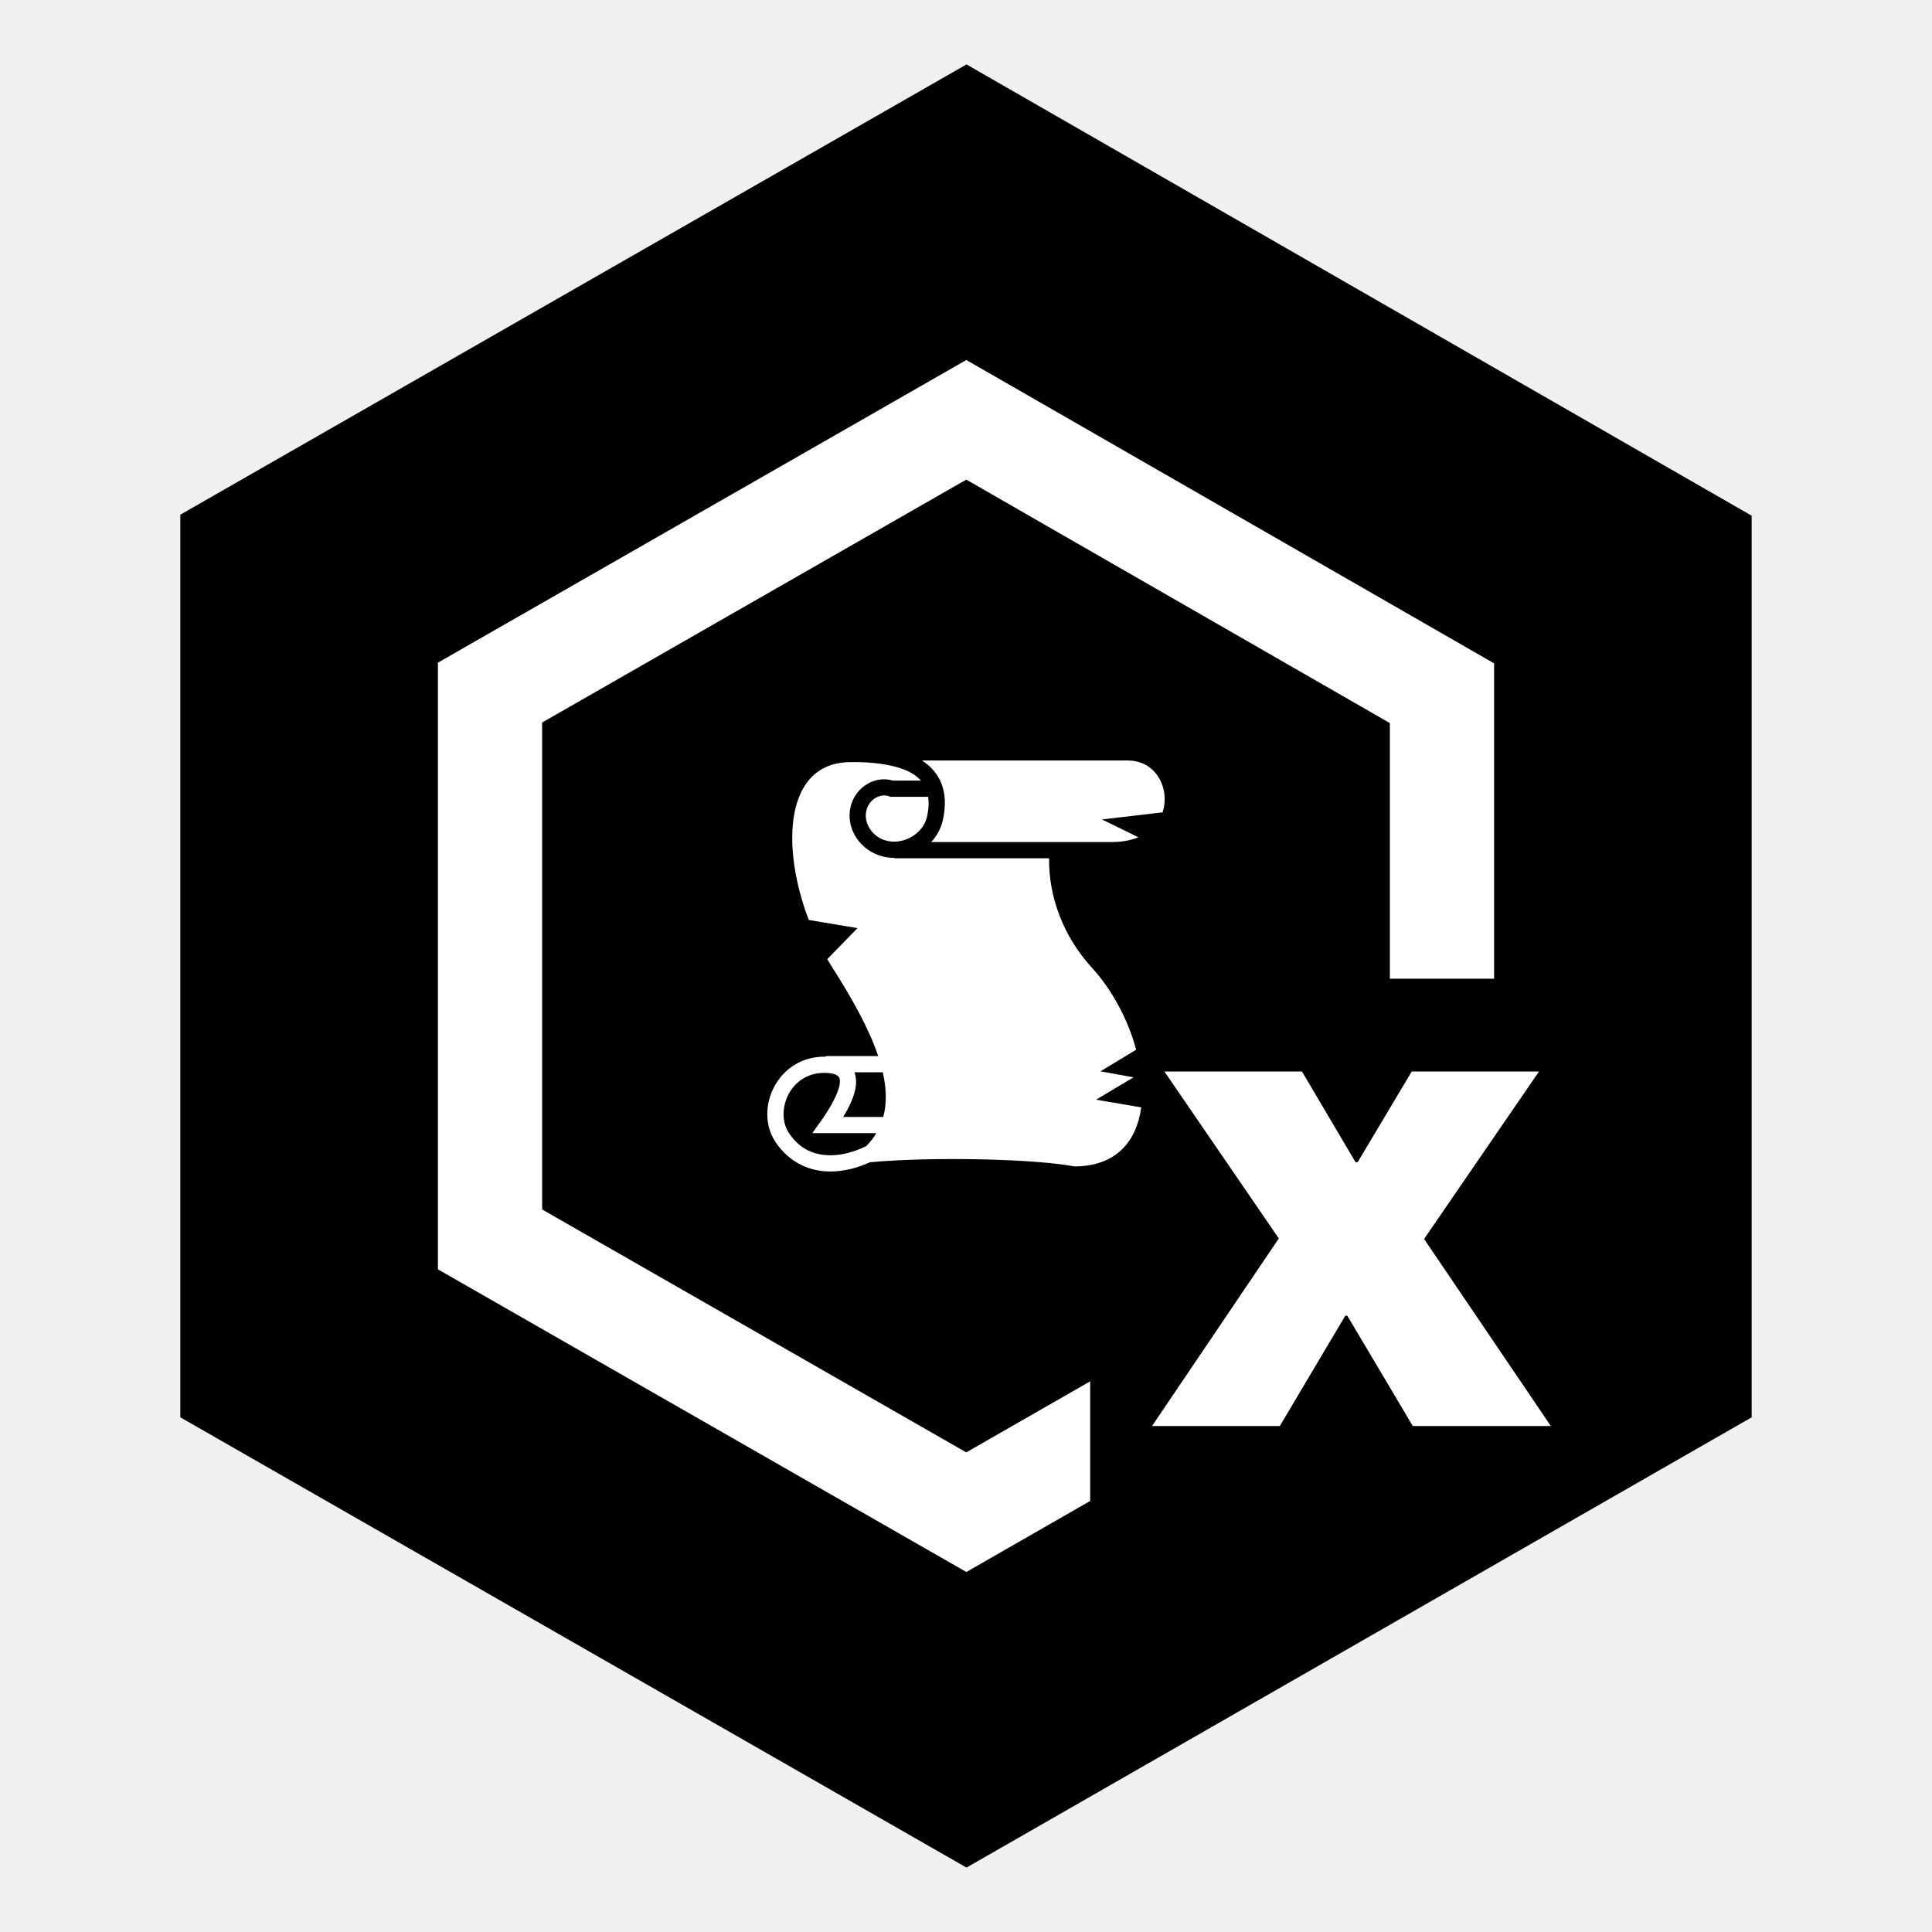
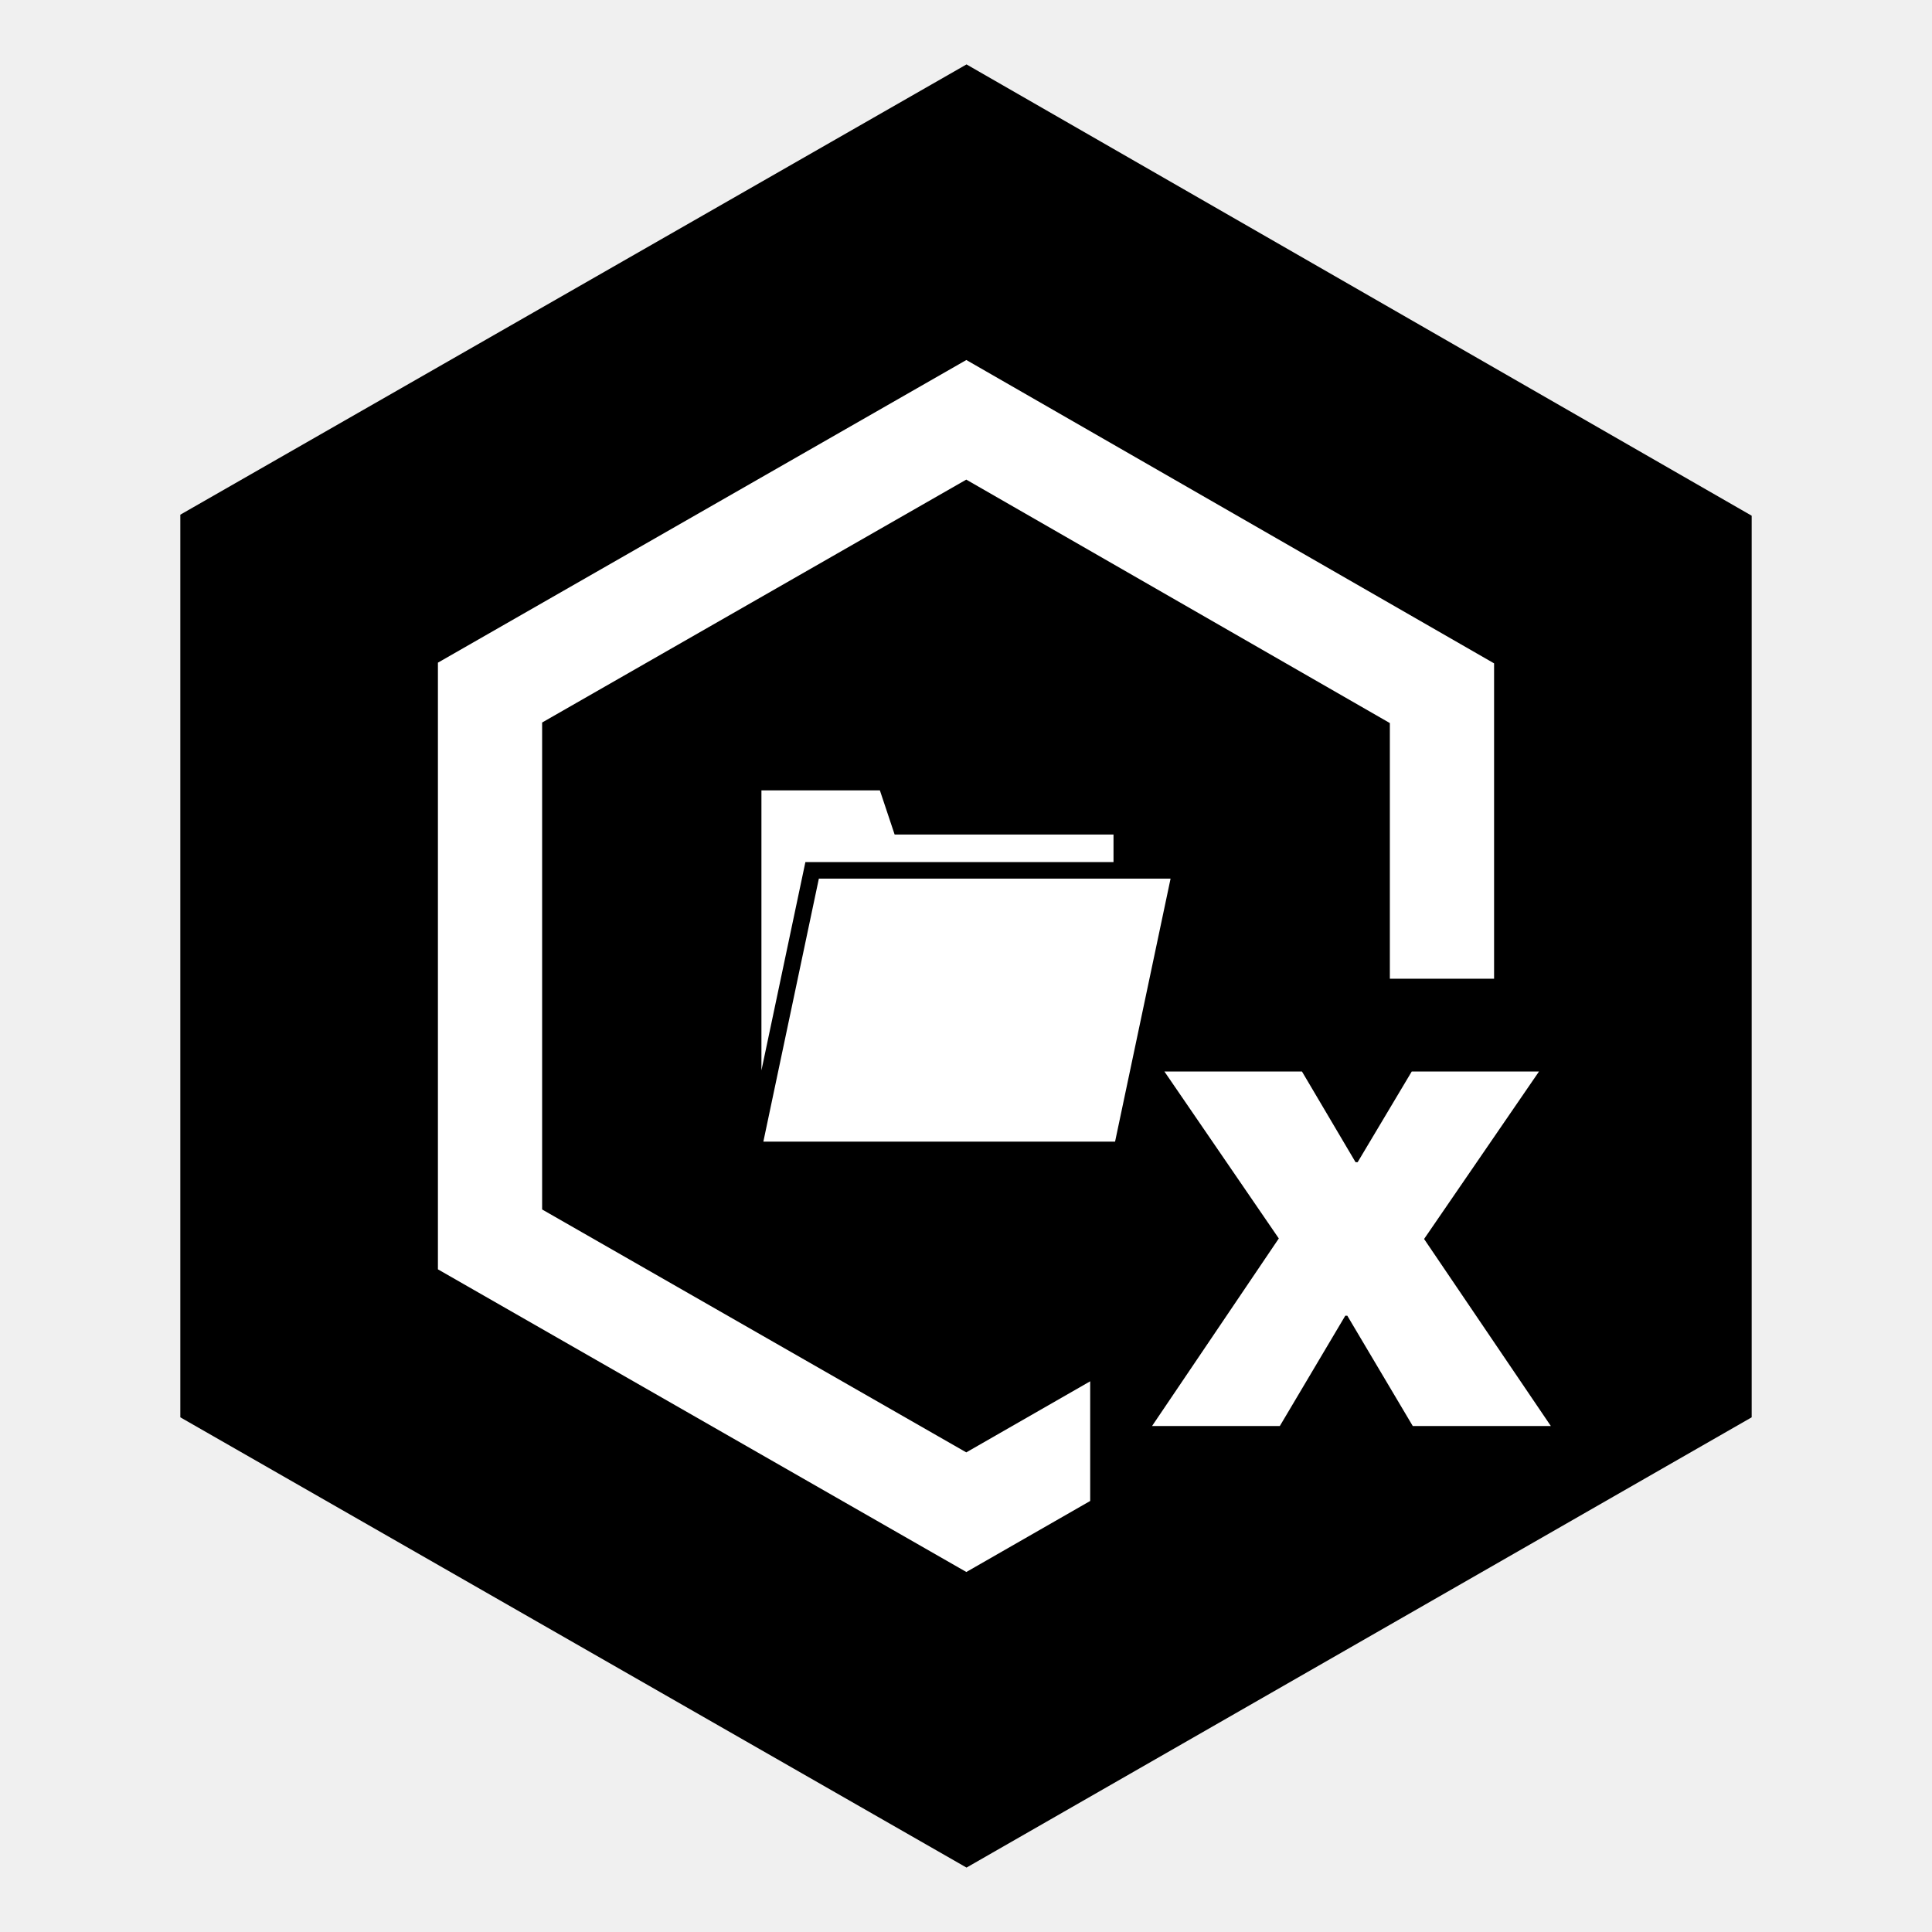
- <svg xmlns="http://www.w3.org/2000/svg" width="150" height="150" viewBox="0 0 150 150" version="1.1" id="svg5256">
+ <svg xmlns="http://www.w3.org/2000/svg" id="svg5256" version="1.1" viewBox="0 0 150 150" height="150" width="150">
  <defs id="defs5250">
-     <pattern y="0" x="0" height="6" width="6" patternUnits="userSpaceOnUse" id="EMFhbasepattern" />
+     <pattern id="EMFhbasepattern" patternUnits="userSpaceOnUse" width="6" height="6" x="0" y="0" />
  </defs>
  <g id="layer1">
-     <path id="path823" d="M 136,110.04 75.04,144.999 14,110.04 V 39.96 L 75.04,5.001 136,40.04 Z" style="fill:#000000;fill-opacity:1;fill-rule:nonzero;stroke:none" />
-     <path style="opacity:1;vector-effect:none;fill:#ffffff;fill-opacity:1;fill-rule:nonzero;stroke:none;stroke-width:0.802;stroke-linecap:butt;stroke-linejoin:miter;stroke-miterlimit:4;stroke-dasharray:none;stroke-dashoffset:0;stroke-opacity:1" d="m 75.027,27.951 -41.027,23.498 v 47.102 l 41.027,23.498 9.615,-5.514 v -9.291 l -9.621,5.518 -32.93,-18.859 v -37.807 l 32.93,-18.859 32.887,18.902 v 19.848 H 116 v -24.484 z" id="path23" />
-     <g aria-label="X" style="font-style:normal;font-variant:normal;font-weight:normal;font-stretch:normal;font-size:40px;line-height:1.25;font-family:'Archivo Black';-inkscape-font-specification:'Archivo Black, ';letter-spacing:0px;word-spacing:0px;fill:#ffffff;fill-opacity:1;stroke:none" id="text4559">
-       <path d="m 120.406,110.714 h -10.72 l -5.08,-8.56 h -0.16 l -5.08,8.56 h -9.92 l 9.84,-14.56 -8.88,-12.96 h 10.68 l 4.16,7.04 h 0.16 l 4.2,-7.04 h 9.88 l -8.92,13 z" style="" id="path4588" />
+     <path style="fill:#000000;fill-opacity:1;fill-rule:nonzero;stroke:none" d="M 136,110.04 75.04,144.999 14,110.04 V 39.96 L 75.04,5.001 136,40.04 Z" id="path823" />
+     <path id="path23" d="m 75.027,27.951 -41.027,23.498 v 47.102 l 41.027,23.498 9.615,-5.514 v -9.291 l -9.621,5.518 -32.93,-18.859 v -37.807 l 32.93,-18.859 32.887,18.902 v 19.848 H 116 v -24.484 z" style="opacity:1;vector-effect:none;fill:#ffffff;fill-opacity:1;fill-rule:nonzero;stroke:none;stroke-width:0.802;stroke-linecap:butt;stroke-linejoin:miter;stroke-miterlimit:4;stroke-dasharray:none;stroke-dashoffset:0;stroke-opacity:1" />
+     <g id="text4559" style="font-style:normal;font-variant:normal;font-weight:normal;font-stretch:normal;font-size:40px;line-height:1.25;font-family:'Archivo Black';-inkscape-font-specification:'Archivo Black, ';letter-spacing:0px;word-spacing:0px;fill:#ffffff;fill-opacity:1;stroke:none" aria-label="X">
+       <path id="path4588" style="" d="m 120.406,110.714 h -10.72 l -5.08,-8.56 h -0.16 l -5.08,8.56 h -9.92 l 9.84,-14.56 -8.88,-12.96 h 10.68 l 4.16,7.04 h 0.16 l 4.2,-7.04 h 9.88 l -8.92,13 z" />
    </g>
-     <path id="path4665" d="m 64.448,90.956 c -0.075,-3.37e-4 -0.15,-0.002 -0.225,-0.008 -0.171,-0.008 -0.342,-0.021 -0.512,-0.046 -1.357,-0.185 -2.635,-0.92 -3.521,-2.266 -1.656,-2.517 0.147,-6.597 3.811,-6.597 0.036,0 0.071,4.76e-4 0.106,0.001 v -0.048 h 4.076 c -0.724,-2.153 -2.039,-4.482 -3.529,-6.827 -0.146,-0.229 -0.286,-0.463 -0.423,-0.7 l 2.347,-2.405 -3.786,-0.634 C 60.589,65.641 60.946,59.172 66.04,59.172 v 1.05e-4 l 0.626,-0.003 c 1.604,0.038 3.145,0.289 4.127,0.867 0.281,0.165 0.513,0.352 0.704,0.567 h -2.183 c -1.368,-0.4 -2.746,0.467 -3.189,1.745 -0.603,1.734 0.506,3.524 2.144,4.069 0.391,0.13 0.789,0.191 1.182,0.191 v 0.027 h 12 c -0.039,2.989 1.1,6.066 3.31,8.48 1.612,1.762 2.828,4.08 3.452,6.384 l -2.774,1.678 2.575,0.465 -2.918,1.737 h -3.42e-4 l 2.4e-5,1.62e-4 1.85e-4,-1.62e-4 3.508,0.596 c -0.352,2.634 -1.941,4.584 -5.206,4.584 -2.953,-0.574 -10.963,-0.778 -15.86,-0.321 -1.002,0.455 -2.056,0.722 -3.089,0.717 z m 0.031,-1.259 c 0.884,-0.002 1.844,-0.256 2.776,-0.715 v 0.003 c 0.314,-0.319 0.575,-0.655 0.786,-1.009 h -4.975 l 0.712,-0.995 c 0.714,-0.998 1.333,-2.153 1.419,-2.828 0.043,-0.338 -0.008,-0.482 -0.122,-0.595 -0.115,-0.112 -0.419,-0.261 -1.076,-0.261 -2.731,0 -3.827,3.026 -2.76,4.648 0.705,1.071 1.602,1.57 2.64,1.711 0.194,0.026 0.395,0.039 0.598,0.039 z m 0.983,-2.977 h 3.114 c 0.288,-1.059 0.246,-2.226 -0.036,-3.467 h -2.202 c 0.128,0.338 0.152,0.712 0.108,1.061 -0.103,0.802 -0.498,1.62 -0.984,2.405 z m 6.834,-21.342 c 0.433,-0.46 0.753,-1.03 0.9,-1.677 0.255,-1.126 0.208,-2.1 -0.119,-2.908 -0.305,-0.752 -0.846,-1.332 -1.5,-1.75 h 15.961 c 0.972,0 1.675,0.382 2.167,0.964 0.492,0.582 0.754,1.381 0.72,2.177 -0.013,0.301 -0.066,0.6 -0.162,0.887 l -4.704,0.552 2.827,1.382 c -0.56,0.232 -1.254,0.373 -2.111,0.373 H 72.296 Z m -2.871,-0.034 c -0.078,1.58e-4 -0.155,-0.001 -0.233,-0.008 -0.177,-0.019 -0.354,-0.052 -0.527,-0.11 -1.017,-0.338 -1.705,-1.45 -1.353,-2.462 0.247,-0.711 1.033,-1.192 1.726,-0.938 l 0.105,0.038 h 2.917 c 0.064,0.428 0.051,0.934 -0.091,1.561 -0.25,1.101 -1.382,1.917 -2.545,1.921 z" style="display:inline;opacity:1;vector-effect:none;fill:#ffffff;fill-opacity:1;fill-rule:evenodd;stroke:none;stroke-width:0.467;stroke-linecap:butt;stroke-linejoin:miter;stroke-miterlimit:4;stroke-dasharray:none;stroke-dashoffset:0;stroke-opacity:1" />
+     <g class="" id="g1281" transform="matrix(0.07155853,0,0,0.07139105,56.1834,56.15276)" style="font-variation-settings:normal;display:inline;opacity:1;vector-effect:none;fill:#ffffff;fill-opacity:1;stroke:none;stroke-width:13.711;stroke-linecap:butt;stroke-linejoin:miter;stroke-miterlimit:4;stroke-dasharray:none;stroke-dashoffset:0;stroke-opacity:1;stop-color:#000000;stop-opacity:1">
+       <path style="font-variation-settings:normal;vector-effect:none;fill:#ffffff;fill-opacity:1;stroke:none;stroke-width:13.711;stroke-linecap:butt;stroke-linejoin:miter;stroke-miterlimit:4;stroke-dasharray:none;stroke-dashoffset:0;stroke-opacity:1;stop-color:#000000;stop-opacity:1" d="M 41,73 V 377.563 L 88.697,151 H 423 V 121 H 185.514 l -16,-48 z m 62.303,96 -60.211,286 h 381.605 l 60.211,-286 z" id="path1279" />
+     </g>
  </g>
</svg>
